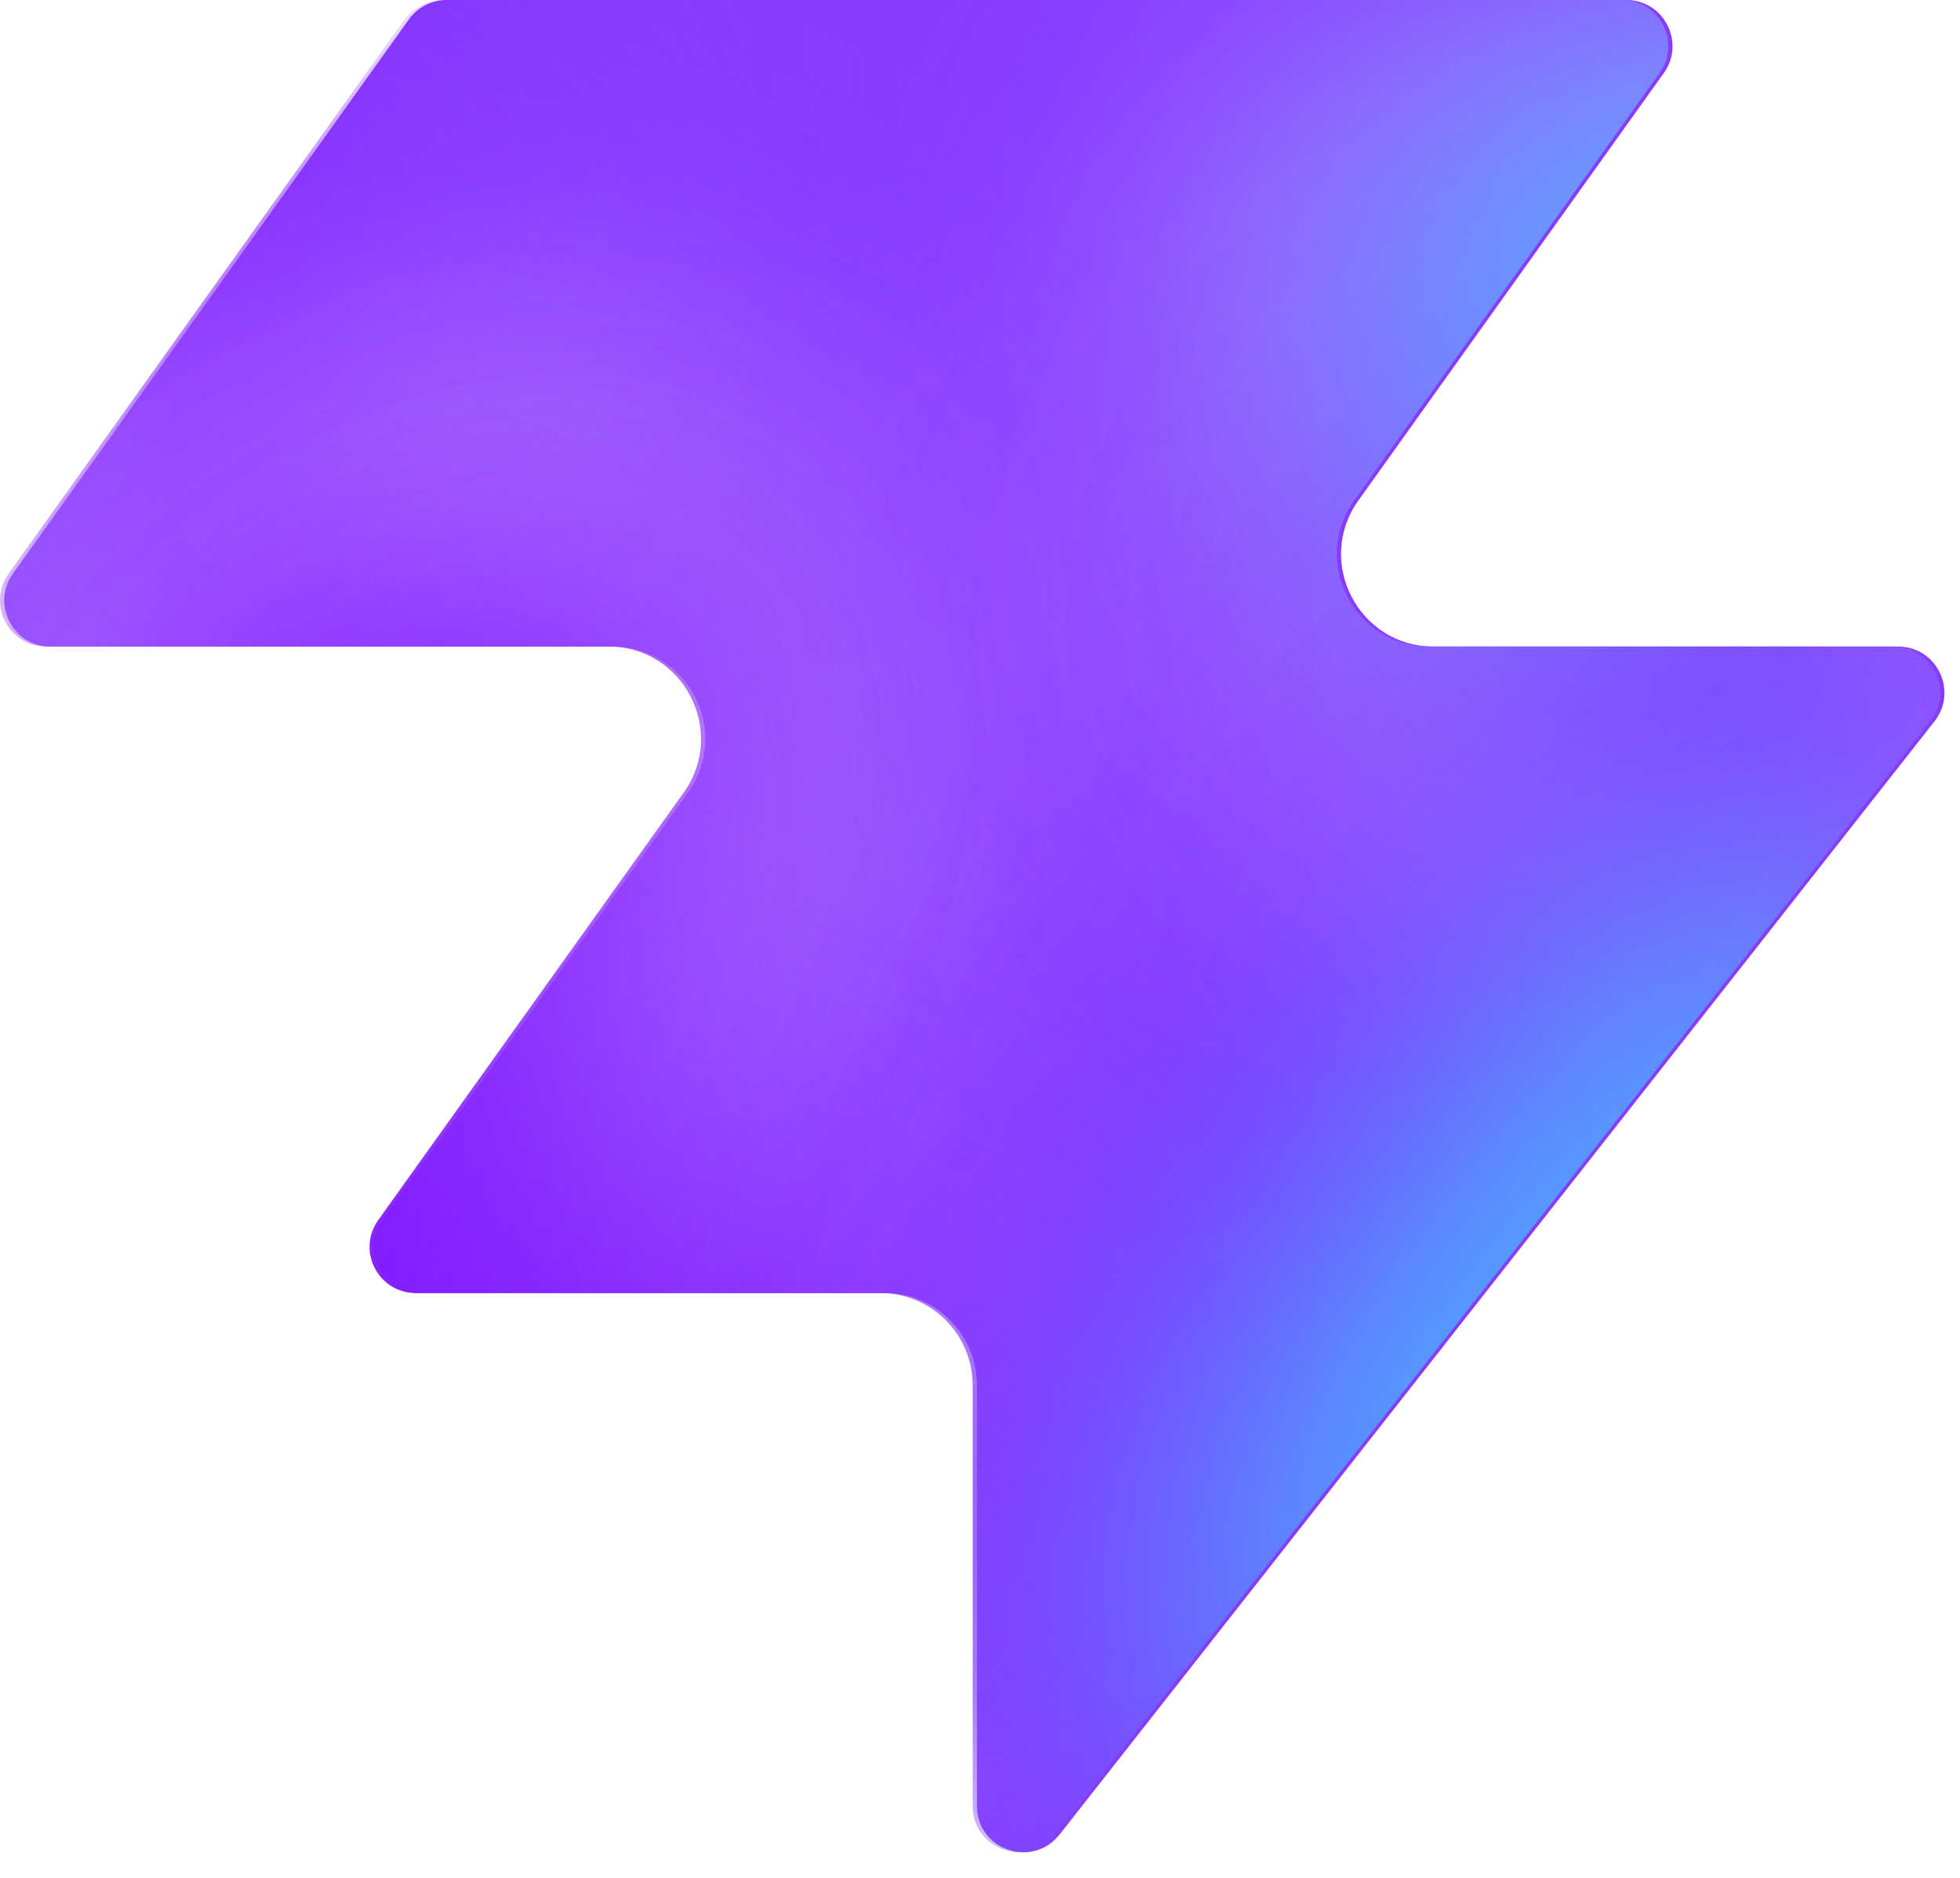
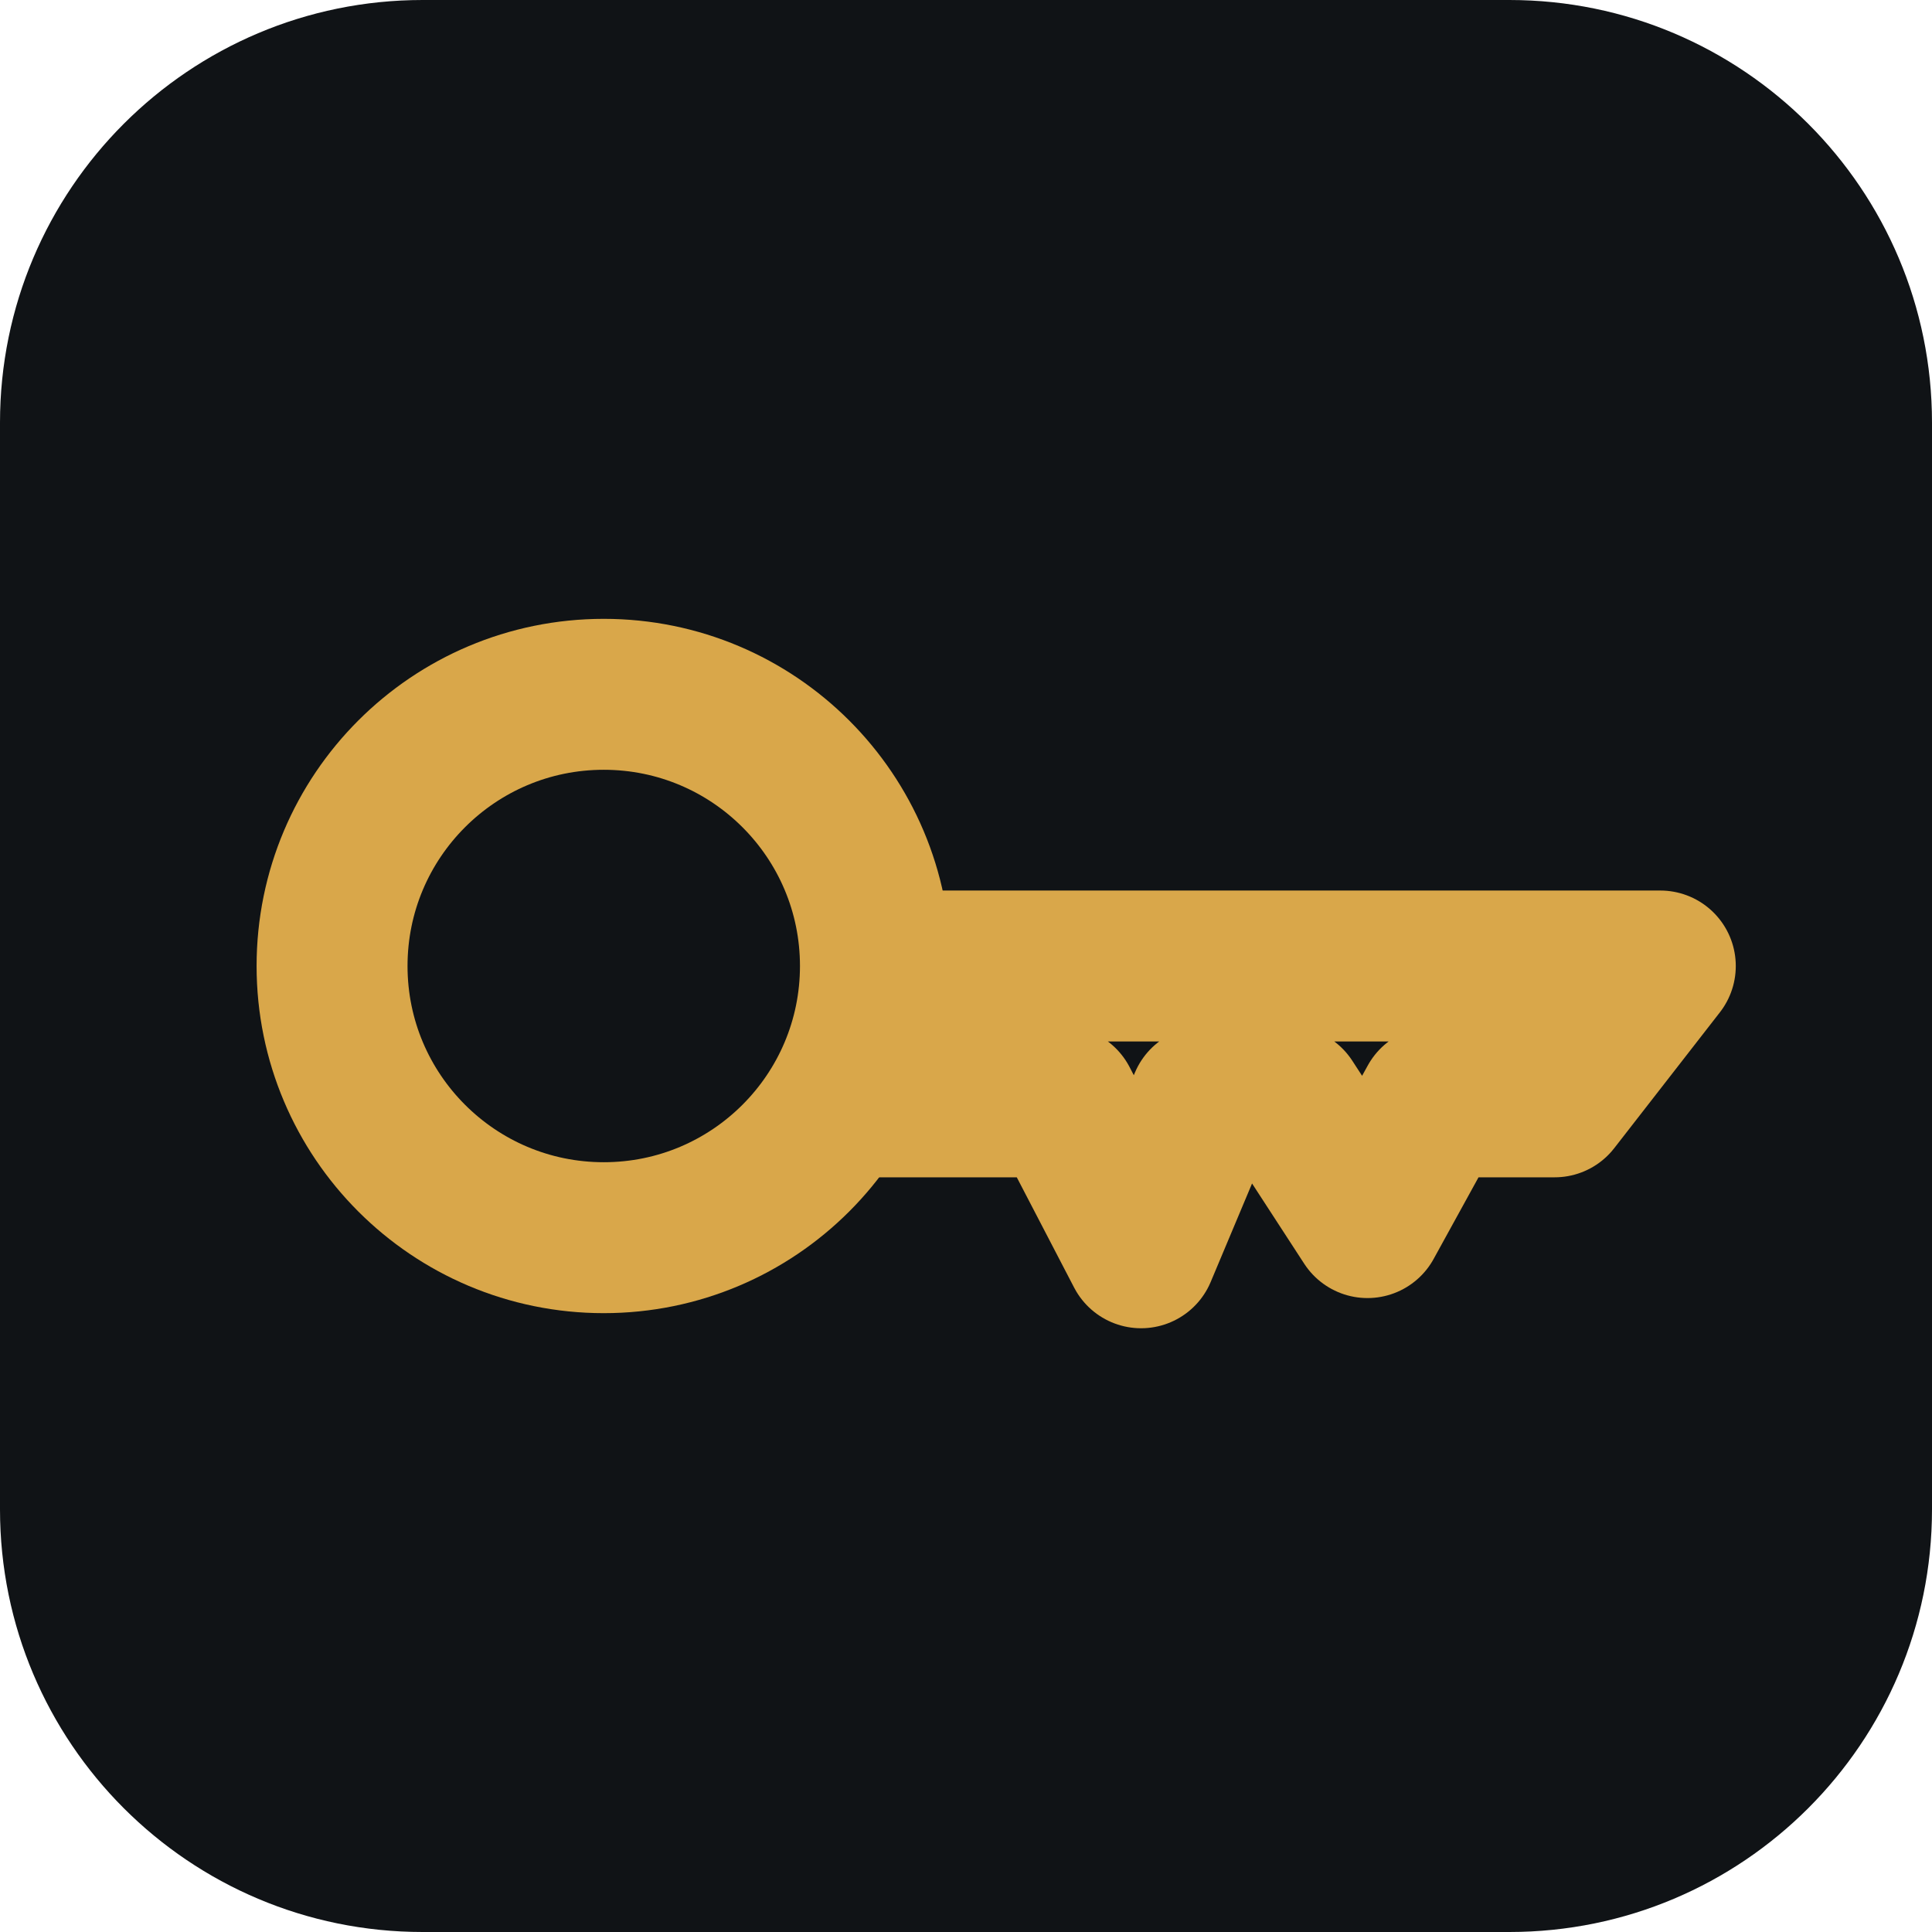
- <svg xmlns="http://www.w3.org/2000/svg" width="48" height="46" fill="none" viewBox="0 0 48 46">
-   <path fill="#863bff" d="M25.946 44.938c-.664.845-2.021.375-2.021-.698V33.937a2.26 2.26 0 0 0-2.262-2.262H10.287c-.92 0-1.456-1.04-.92-1.788l7.48-10.471c1.07-1.497 0-3.578-1.842-3.578H1.237c-.92 0-1.456-1.04-.92-1.788L10.013.474c.214-.297.556-.474.92-.474h28.894c.92 0 1.456 1.04.92 1.788l-7.48 10.471c-1.07 1.498 0 3.579 1.842 3.579h11.377c.943 0 1.473 1.088.89 1.83L25.947 44.94z" style="fill:#863bff;fill:color(display-p3 .525 .23 1);fill-opacity:1" />
-   <mask id="a" width="48" height="46" x="0" y="0" maskUnits="userSpaceOnUse" style="mask-type:alpha">
-     <path fill="#000" d="M25.842 44.938c-.664.844-2.021.375-2.021-.698V33.937a2.26 2.26 0 0 0-2.262-2.262H10.183c-.92 0-1.456-1.04-.92-1.788l7.48-10.471c1.07-1.498 0-3.579-1.842-3.579H1.133c-.92 0-1.456-1.04-.92-1.787L9.91.473c.214-.297.556-.474.92-.474h28.894c.92 0 1.456 1.04.92 1.788l-7.48 10.471c-1.07 1.498 0 3.578 1.842 3.578h11.377c.943 0 1.473 1.088.89 1.832L25.843 44.94z" style="fill:#000;fill-opacity:1" />
-   </mask>
-   <g mask="url(#a)">
-     <g filter="url(#b)">
-       <ellipse cx="5.508" cy="14.704" fill="#ede6ff" rx="5.508" ry="14.704" style="fill:#ede6ff;fill:color(display-p3 .927 .903 1);fill-opacity:1" transform="matrix(.00324 1 1 -.00324 -4.47 31.516)" />
-     </g>
-     <g filter="url(#c)">
-       <ellipse cx="10.399" cy="29.851" fill="#ede6ff" rx="10.399" ry="29.851" style="fill:#ede6ff;fill:color(display-p3 .927 .903 1);fill-opacity:1" transform="matrix(.00324 1 1 -.00324 -39.328 7.883)" />
-     </g>
-     <g filter="url(#d)">
-       <ellipse cx="5.508" cy="30.487" fill="#7e14ff" rx="5.508" ry="30.487" style="fill:#7e14ff;fill:color(display-p3 .492 .077 1);fill-opacity:1" transform="rotate(89.814 -25.913 -14.639)scale(1 -1)" />
-     </g>
-     <g filter="url(#e)">
-       <ellipse cx="5.508" cy="30.599" fill="#7e14ff" rx="5.508" ry="30.599" style="fill:#7e14ff;fill:color(display-p3 .492 .077 1);fill-opacity:1" transform="rotate(89.814 -32.644 -3.334)scale(1 -1)" />
-     </g>
-     <g filter="url(#f)">
-       <ellipse cx="5.508" cy="30.599" fill="#7e14ff" rx="5.508" ry="30.599" style="fill:#7e14ff;fill:color(display-p3 .492 .077 1);fill-opacity:1" transform="matrix(.00324 1 1 -.00324 -34.34 30.47)" />
-     </g>
-     <g filter="url(#g)">
-       <ellipse cx="14.072" cy="22.078" fill="#ede6ff" rx="14.072" ry="22.078" style="fill:#ede6ff;fill:color(display-p3 .927 .903 1);fill-opacity:1" transform="rotate(93.35 24.506 48.493)scale(-1 1)" />
-     </g>
-     <g filter="url(#h)">
-       <ellipse cx="3.47" cy="21.501" fill="#7e14ff" rx="3.47" ry="21.501" style="fill:#7e14ff;fill:color(display-p3 .492 .077 1);fill-opacity:1" transform="rotate(89.009 28.708 47.59)scale(-1 1)" />
-     </g>
-     <g filter="url(#i)">
-       <ellipse cx="3.47" cy="21.501" fill="#7e14ff" rx="3.47" ry="21.501" style="fill:#7e14ff;fill:color(display-p3 .492 .077 1);fill-opacity:1" transform="rotate(89.009 28.708 47.59)scale(-1 1)" />
-     </g>
-     <g filter="url(#j)">
-       <ellipse cx=".387" cy="8.972" fill="#7e14ff" rx="4.407" ry="29.108" style="fill:#7e14ff;fill:color(display-p3 .492 .077 1);fill-opacity:1" transform="rotate(39.51 .387 8.972)" />
-     </g>
-     <g filter="url(#k)">
-       <ellipse cx="47.523" cy="-6.092" fill="#7e14ff" rx="4.407" ry="29.108" style="fill:#7e14ff;fill:color(display-p3 .492 .077 1);fill-opacity:1" transform="rotate(37.892 47.523 -6.092)" />
-     </g>
-     <g filter="url(#l)">
-       <ellipse cx="41.412" cy="6.333" fill="#47bfff" rx="5.971" ry="9.665" style="fill:#47bfff;fill:color(display-p3 .28 .748 1);fill-opacity:1" transform="rotate(37.892 41.412 6.333)" />
-     </g>
-     <g filter="url(#m)">
-       <ellipse cx="-1.879" cy="38.332" fill="#7e14ff" rx="4.407" ry="29.108" style="fill:#7e14ff;fill:color(display-p3 .492 .077 1);fill-opacity:1" transform="rotate(37.892 -1.88 38.332)" />
-     </g>
-     <g filter="url(#n)">
-       <ellipse cx="-1.879" cy="38.332" fill="#7e14ff" rx="4.407" ry="29.108" style="fill:#7e14ff;fill:color(display-p3 .492 .077 1);fill-opacity:1" transform="rotate(37.892 -1.88 38.332)" />
-     </g>
-     <g filter="url(#o)">
-       <ellipse cx="35.651" cy="29.907" fill="#7e14ff" rx="4.407" ry="29.108" style="fill:#7e14ff;fill:color(display-p3 .492 .077 1);fill-opacity:1" transform="rotate(37.892 35.651 29.907)" />
-     </g>
-     <g filter="url(#p)">
-       <ellipse cx="38.418" cy="32.4" fill="#47bfff" rx="5.971" ry="15.297" style="fill:#47bfff;fill:color(display-p3 .28 .748 1);fill-opacity:1" transform="rotate(37.892 38.418 32.4)" />
-     </g>
-   </g>
-   <defs>
-     <filter id="b" width="60.045" height="41.654" x="-19.77" y="16.149" color-interpolation-filters="sRGB" filterUnits="userSpaceOnUse">
-       <feFlood flood-opacity="0" result="BackgroundImageFix" />
-       <feBlend in="SourceGraphic" in2="BackgroundImageFix" result="shape" />
-       <feGaussianBlur result="effect1_foregroundBlur_2002_17158" stdDeviation="7.659" />
-     </filter>
-     <filter id="c" width="90.34" height="51.437" x="-54.613" y="-7.533" color-interpolation-filters="sRGB" filterUnits="userSpaceOnUse">
-       <feFlood flood-opacity="0" result="BackgroundImageFix" />
-       <feBlend in="SourceGraphic" in2="BackgroundImageFix" result="shape" />
-       <feGaussianBlur result="effect1_foregroundBlur_2002_17158" stdDeviation="7.659" />
-     </filter>
-     <filter id="d" width="79.355" height="29.4" x="-49.64" y="2.03" color-interpolation-filters="sRGB" filterUnits="userSpaceOnUse">
-       <feFlood flood-opacity="0" result="BackgroundImageFix" />
-       <feBlend in="SourceGraphic" in2="BackgroundImageFix" result="shape" />
-       <feGaussianBlur result="effect1_foregroundBlur_2002_17158" stdDeviation="4.596" />
-     </filter>
-     <filter id="e" width="79.579" height="29.4" x="-45.045" y="20.029" color-interpolation-filters="sRGB" filterUnits="userSpaceOnUse">
-       <feFlood flood-opacity="0" result="BackgroundImageFix" />
-       <feBlend in="SourceGraphic" in2="BackgroundImageFix" result="shape" />
-       <feGaussianBlur result="effect1_foregroundBlur_2002_17158" stdDeviation="4.596" />
-     </filter>
-     <filter id="f" width="79.579" height="29.4" x="-43.513" y="21.178" color-interpolation-filters="sRGB" filterUnits="userSpaceOnUse">
-       <feFlood flood-opacity="0" result="BackgroundImageFix" />
-       <feBlend in="SourceGraphic" in2="BackgroundImageFix" result="shape" />
-       <feGaussianBlur result="effect1_foregroundBlur_2002_17158" stdDeviation="4.596" />
-     </filter>
-     <filter id="g" width="74.749" height="58.852" x="15.756" y="-17.901" color-interpolation-filters="sRGB" filterUnits="userSpaceOnUse">
-       <feFlood flood-opacity="0" result="BackgroundImageFix" />
-       <feBlend in="SourceGraphic" in2="BackgroundImageFix" result="shape" />
-       <feGaussianBlur result="effect1_foregroundBlur_2002_17158" stdDeviation="7.659" />
-     </filter>
-     <filter id="h" width="61.377" height="25.362" x="23.548" y="2.284" color-interpolation-filters="sRGB" filterUnits="userSpaceOnUse">
-       <feFlood flood-opacity="0" result="BackgroundImageFix" />
-       <feBlend in="SourceGraphic" in2="BackgroundImageFix" result="shape" />
-       <feGaussianBlur result="effect1_foregroundBlur_2002_17158" stdDeviation="4.596" />
-     </filter>
-     <filter id="i" width="61.377" height="25.362" x="23.548" y="2.284" color-interpolation-filters="sRGB" filterUnits="userSpaceOnUse">
-       <feFlood flood-opacity="0" result="BackgroundImageFix" />
-       <feBlend in="SourceGraphic" in2="BackgroundImageFix" result="shape" />
-       <feGaussianBlur result="effect1_foregroundBlur_2002_17158" stdDeviation="4.596" />
-     </filter>
-     <filter id="j" width="56.045" height="63.649" x="-27.636" y="-22.853" color-interpolation-filters="sRGB" filterUnits="userSpaceOnUse">
-       <feFlood flood-opacity="0" result="BackgroundImageFix" />
-       <feBlend in="SourceGraphic" in2="BackgroundImageFix" result="shape" />
-       <feGaussianBlur result="effect1_foregroundBlur_2002_17158" stdDeviation="4.596" />
-     </filter>
-     <filter id="k" width="54.814" height="64.646" x="20.116" y="-38.415" color-interpolation-filters="sRGB" filterUnits="userSpaceOnUse">
-       <feFlood flood-opacity="0" result="BackgroundImageFix" />
-       <feBlend in="SourceGraphic" in2="BackgroundImageFix" result="shape" />
-       <feGaussianBlur result="effect1_foregroundBlur_2002_17158" stdDeviation="4.596" />
-     </filter>
-     <filter id="l" width="33.541" height="35.313" x="24.641" y="-11.323" color-interpolation-filters="sRGB" filterUnits="userSpaceOnUse">
-       <feFlood flood-opacity="0" result="BackgroundImageFix" />
-       <feBlend in="SourceGraphic" in2="BackgroundImageFix" result="shape" />
-       <feGaussianBlur result="effect1_foregroundBlur_2002_17158" stdDeviation="4.596" />
-     </filter>
-     <filter id="m" width="54.814" height="64.646" x="-29.286" y="6.009" color-interpolation-filters="sRGB" filterUnits="userSpaceOnUse">
-       <feFlood flood-opacity="0" result="BackgroundImageFix" />
-       <feBlend in="SourceGraphic" in2="BackgroundImageFix" result="shape" />
-       <feGaussianBlur result="effect1_foregroundBlur_2002_17158" stdDeviation="4.596" />
-     </filter>
-     <filter id="n" width="54.814" height="64.646" x="-29.286" y="6.009" color-interpolation-filters="sRGB" filterUnits="userSpaceOnUse">
-       <feFlood flood-opacity="0" result="BackgroundImageFix" />
-       <feBlend in="SourceGraphic" in2="BackgroundImageFix" result="shape" />
-       <feGaussianBlur result="effect1_foregroundBlur_2002_17158" stdDeviation="4.596" />
-     </filter>
-     <filter id="o" width="54.814" height="64.646" x="8.244" y="-2.416" color-interpolation-filters="sRGB" filterUnits="userSpaceOnUse">
-       <feFlood flood-opacity="0" result="BackgroundImageFix" />
-       <feBlend in="SourceGraphic" in2="BackgroundImageFix" result="shape" />
-       <feGaussianBlur result="effect1_foregroundBlur_2002_17158" stdDeviation="4.596" />
-     </filter>
-     <filter id="p" width="39.409" height="43.623" x="18.713" y="10.588" color-interpolation-filters="sRGB" filterUnits="userSpaceOnUse">
-       <feFlood flood-opacity="0" result="BackgroundImageFix" />
-       <feBlend in="SourceGraphic" in2="BackgroundImageFix" result="shape" />
-       <feGaussianBlur result="effect1_foregroundBlur_2002_17158" stdDeviation="4.596" />
-     </filter>
-   </defs>
+ <svg xmlns="http://www.w3.org/2000/svg" viewBox="0 0 64 64">
+   <rect width="64" height="64" rx="14" fill="#101316" />
+   <circle cx="20" cy="32" r="9" fill="none" stroke="#d9a74a" stroke-width="5" />
+   <path d="M29 32h26l-3.5 4.5h-4l-2.2 4-2.6-4h-2.8l-2.1 5-2.6-5H29" fill="none" stroke="#d9a74a" stroke-width="5" stroke-linejoin="round" />
</svg>
